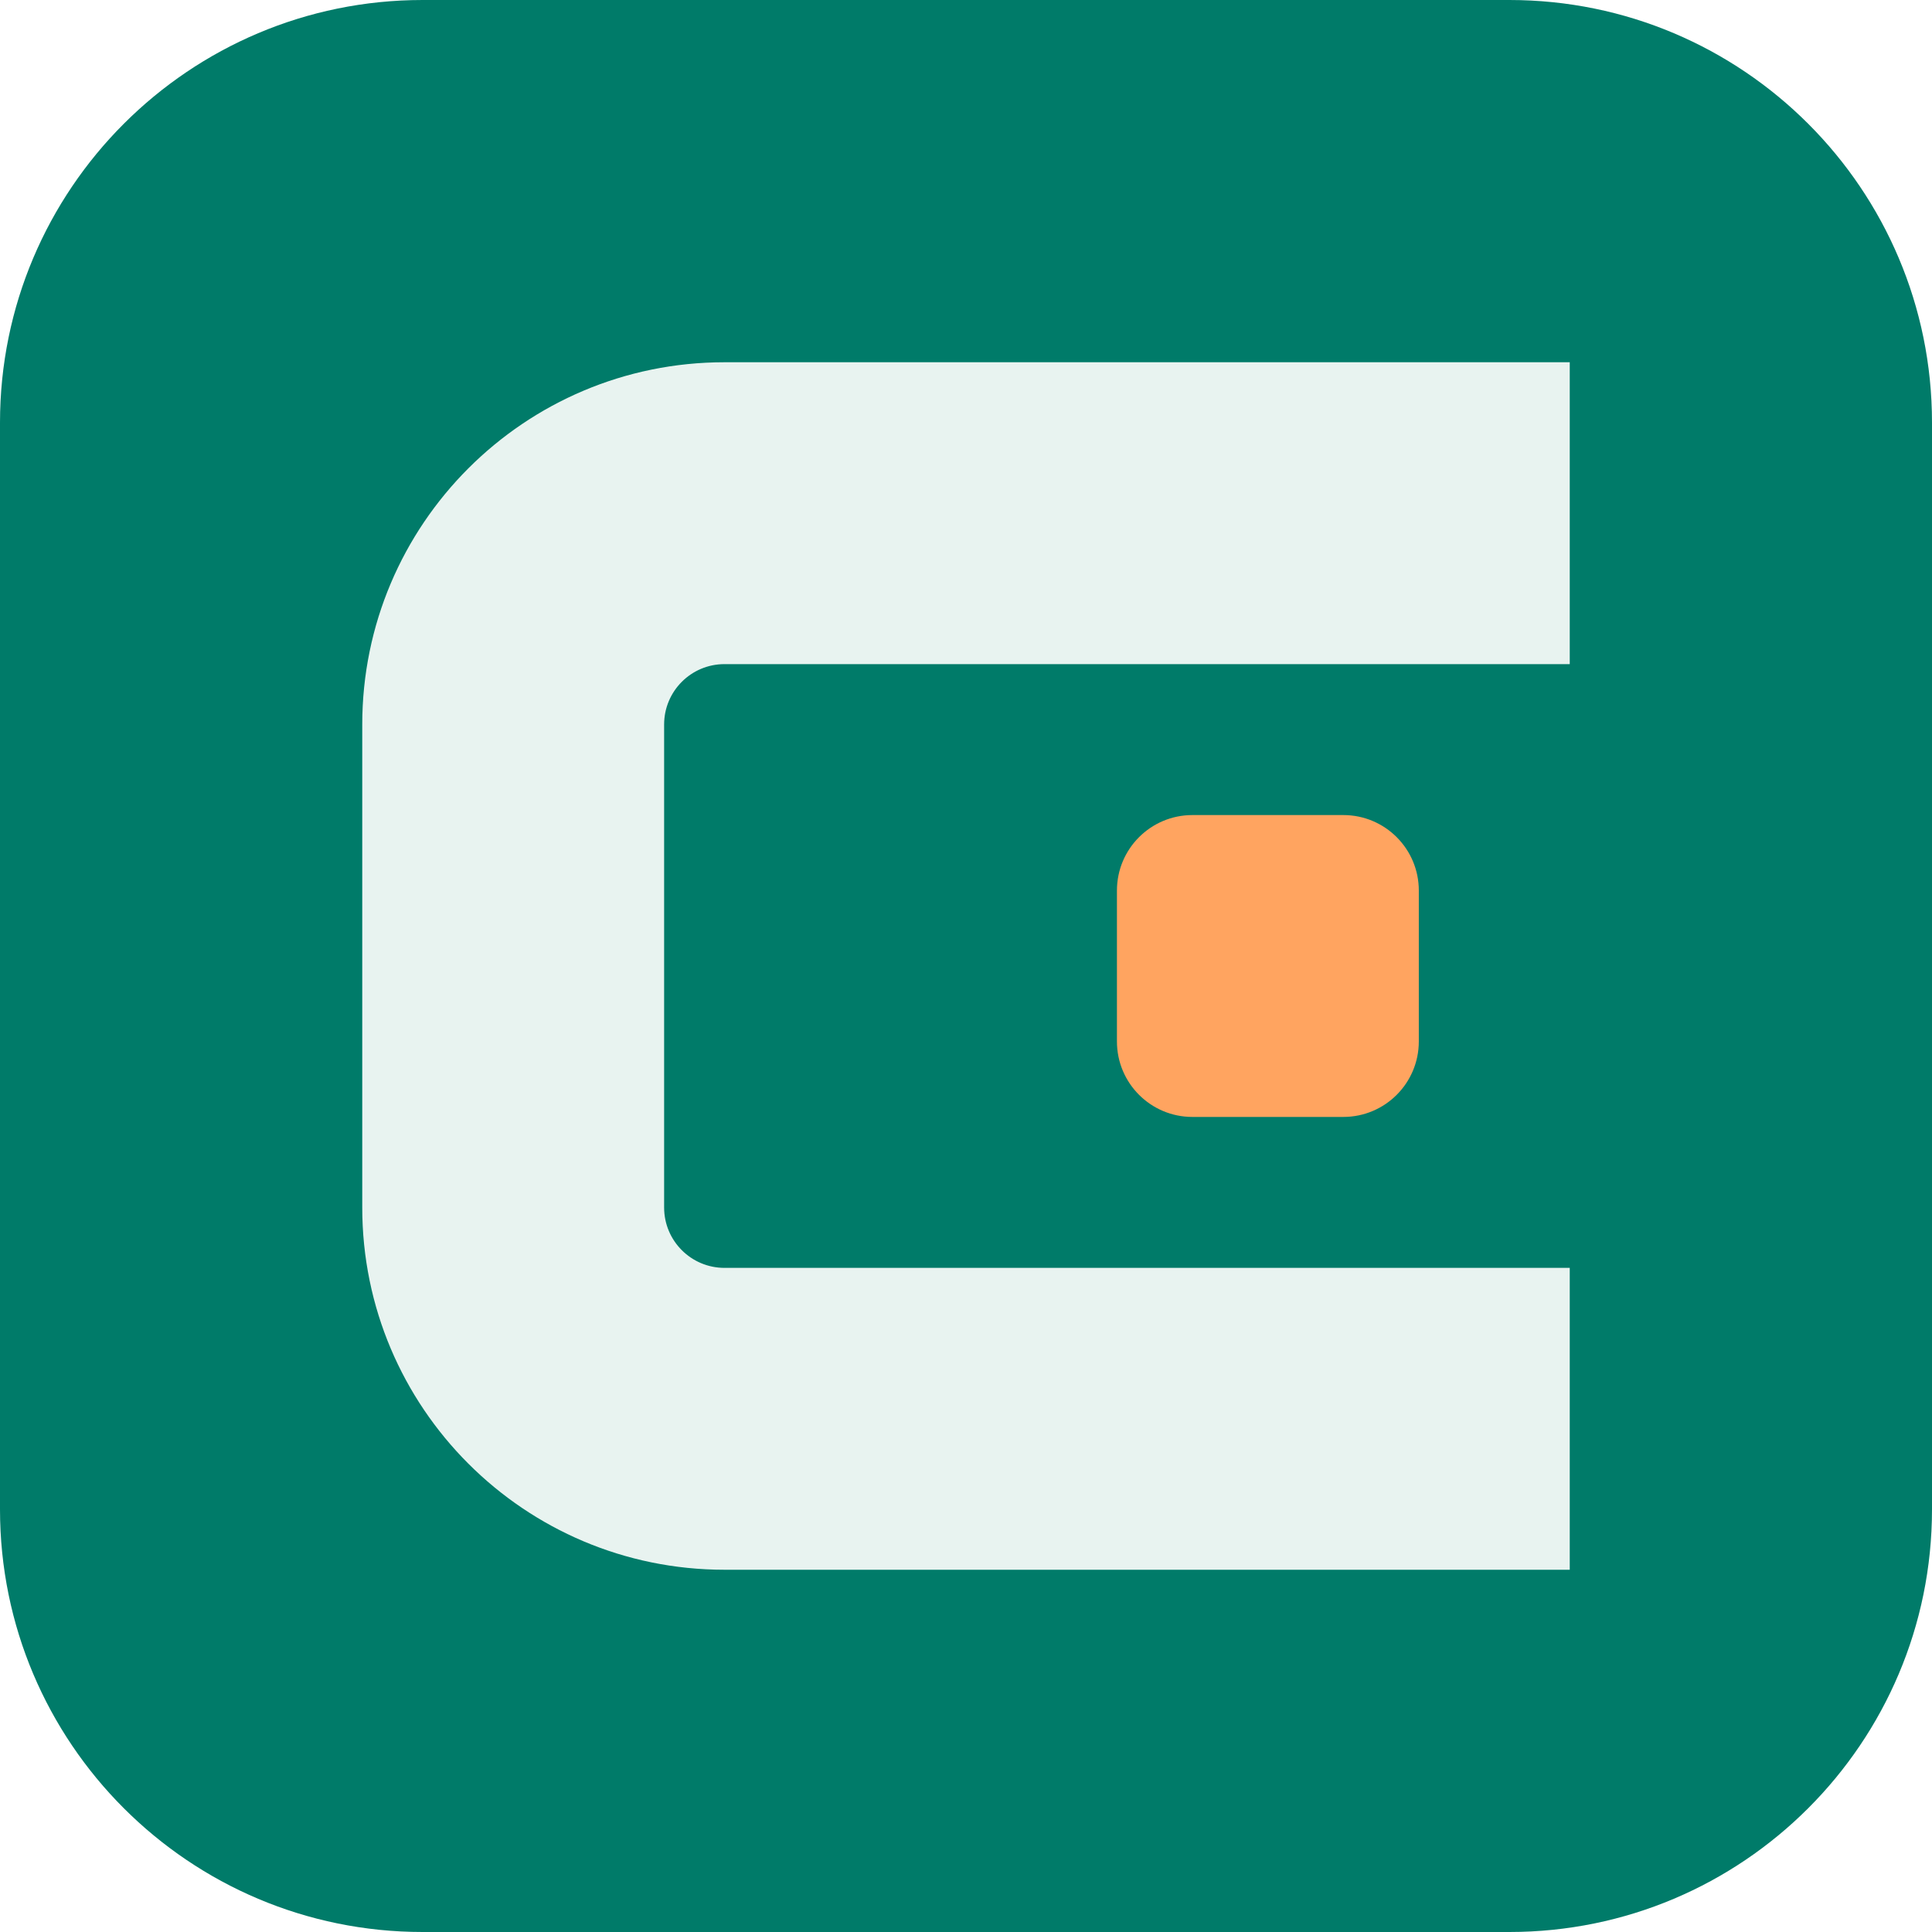
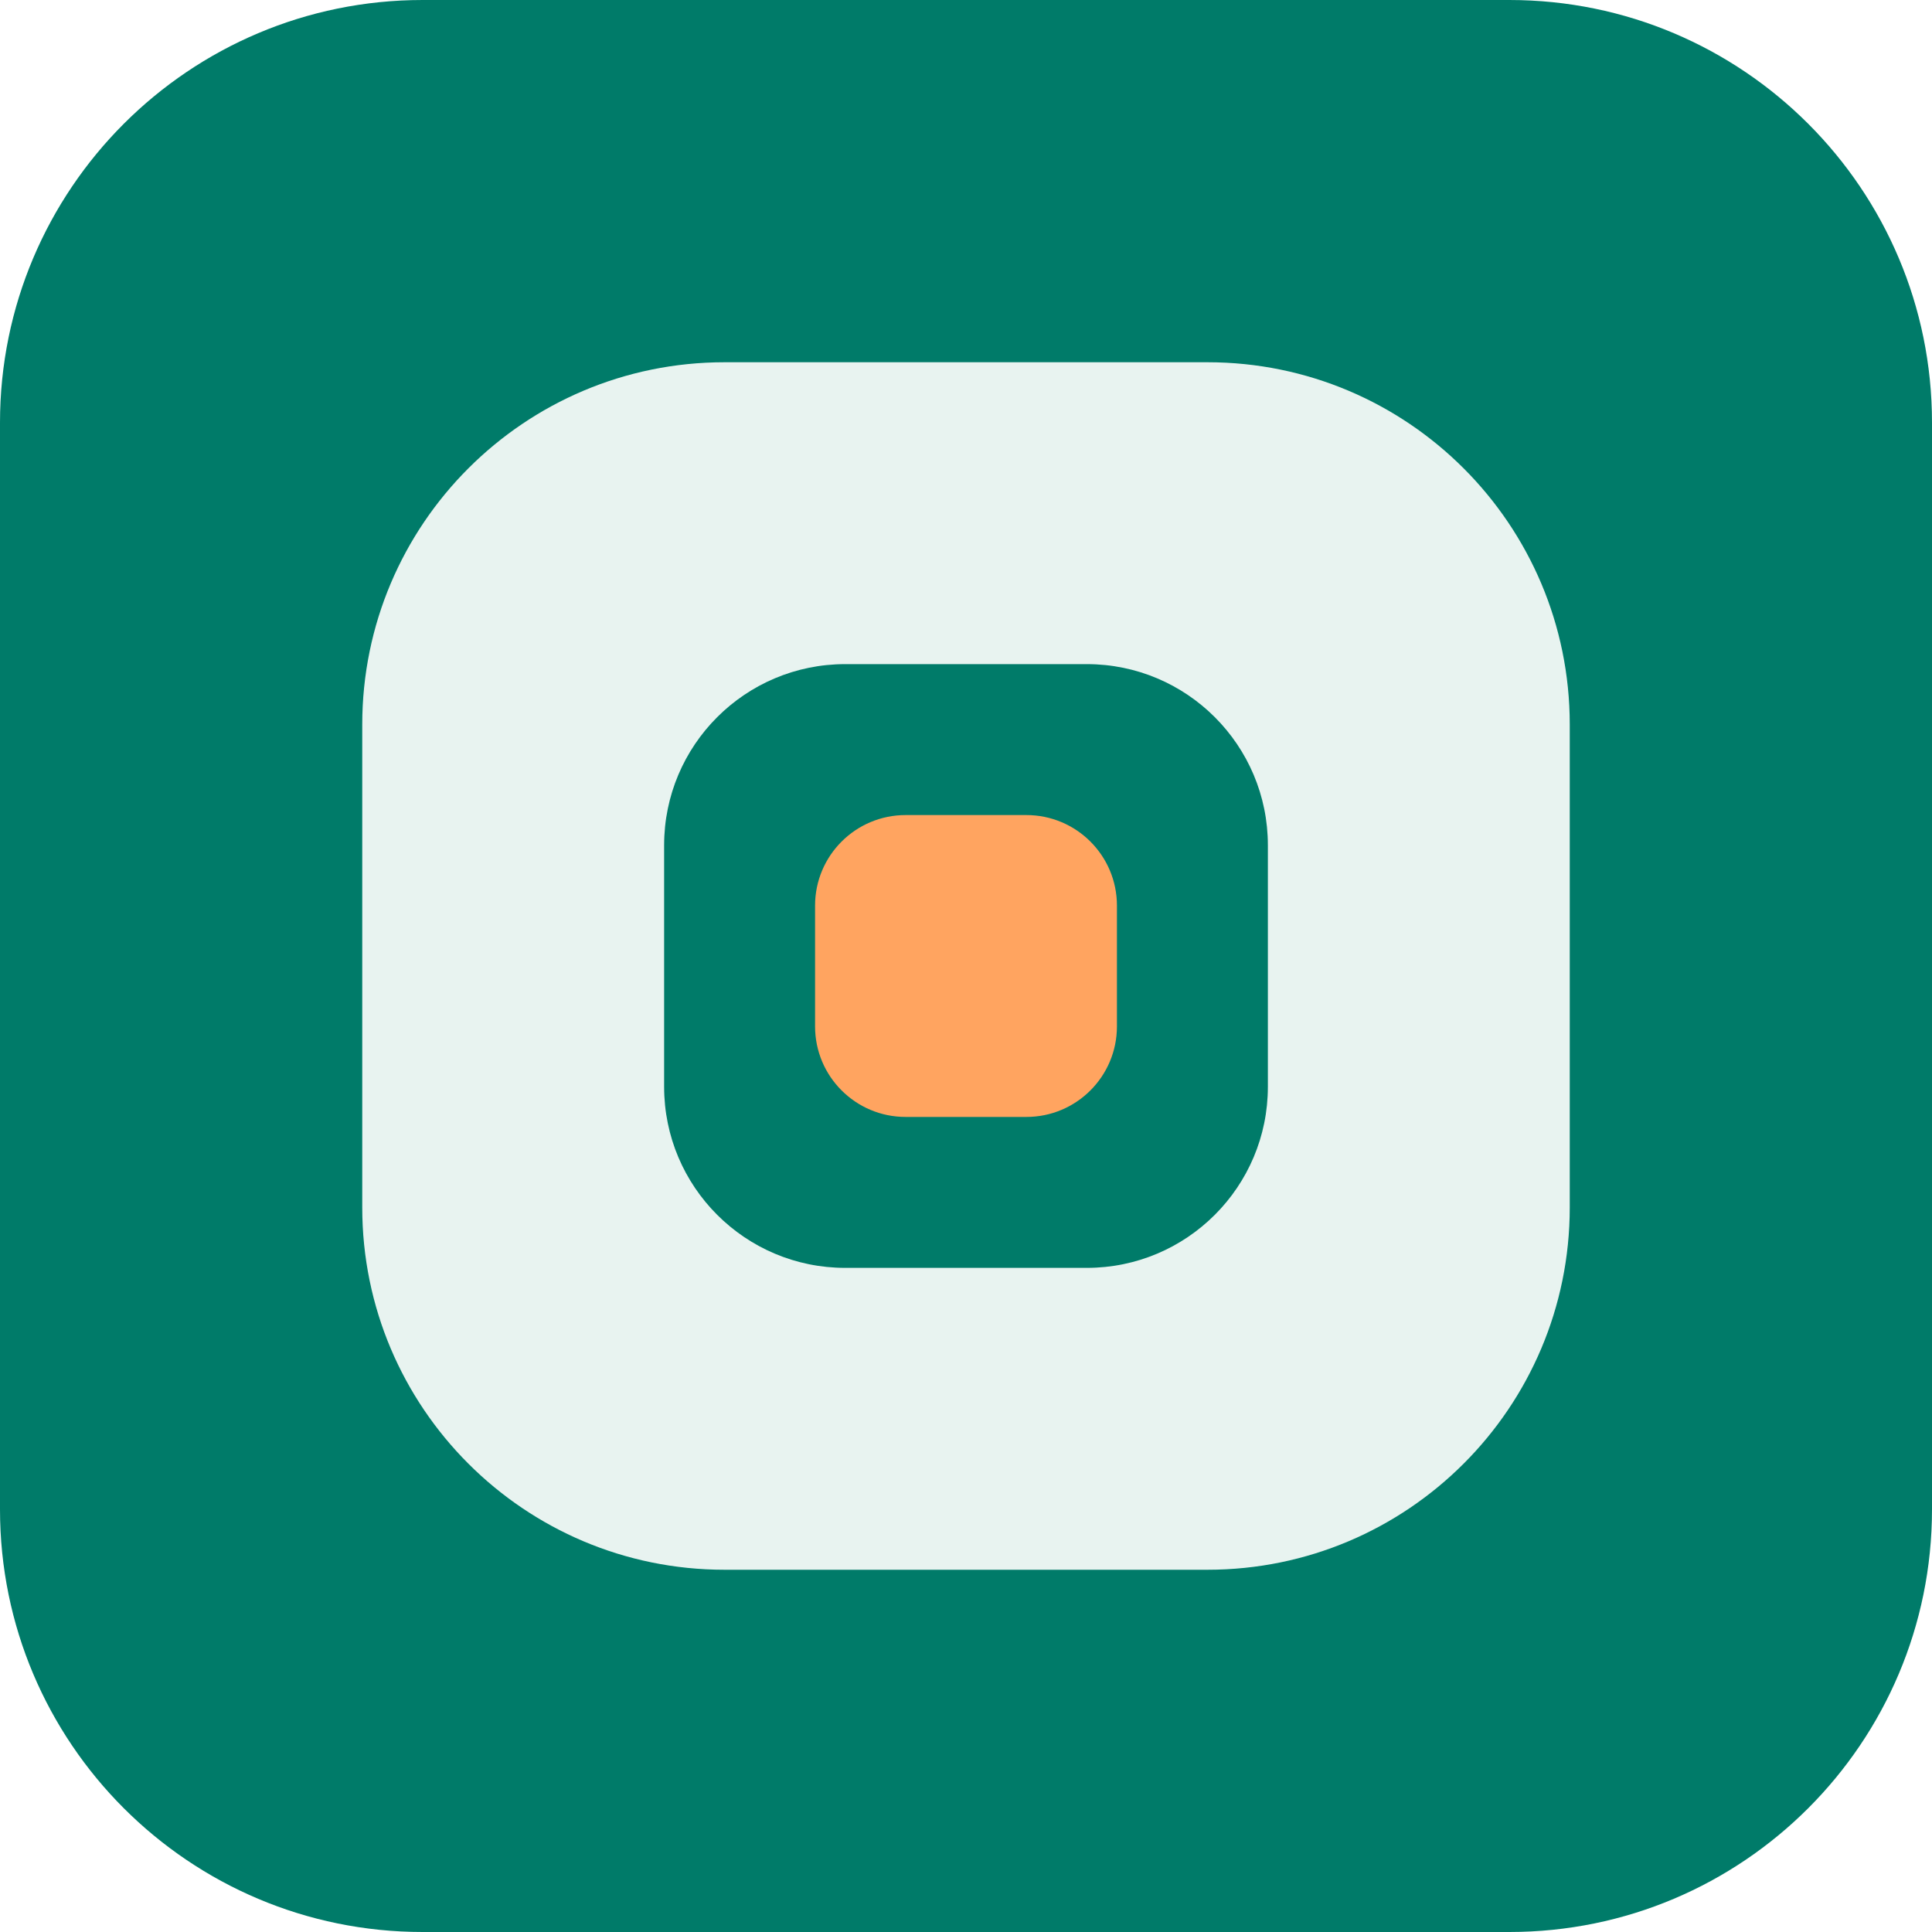
<svg xmlns="http://www.w3.org/2000/svg" width="512" height="512" viewBox="0 0 64 64">
  <g transform="translate(0 0) scale(1)">
    <rect width="64" height="64" rx="14" fill="#007B69" />
-     <path d="M52 12H24A12 12 0 0 0 12 24V40A12 12 0 0 0 24 52H52V42H24A2 2 0 0 1 22 40V24A2 2 0 0 1 24 22H52Z" fill="#E8F3F0" />
-     <rect x="37" y="27" width="10" height="10" rx="2.5" fill="#FFA460" />
+     <path d="M24 12H40A12 12 0 0 1 52 24V40A12 12 0 0 1 40 52H24A12 12 0 0 1 12 40V24A12 12 0 0 1 24 12ZM28 22H36A6 6 0 0 1 42 28V36A6 6 0 0 1 36 42H28A6 6 0 0 1 22 36V28A6 6 0 0 1 28 22Z" fill="#E8F3F0" fill-rule="evenodd" />
+     <rect x="27" y="27" width="10" height="10" rx="3" fill="#FFA460" />
  </g>
</svg>
